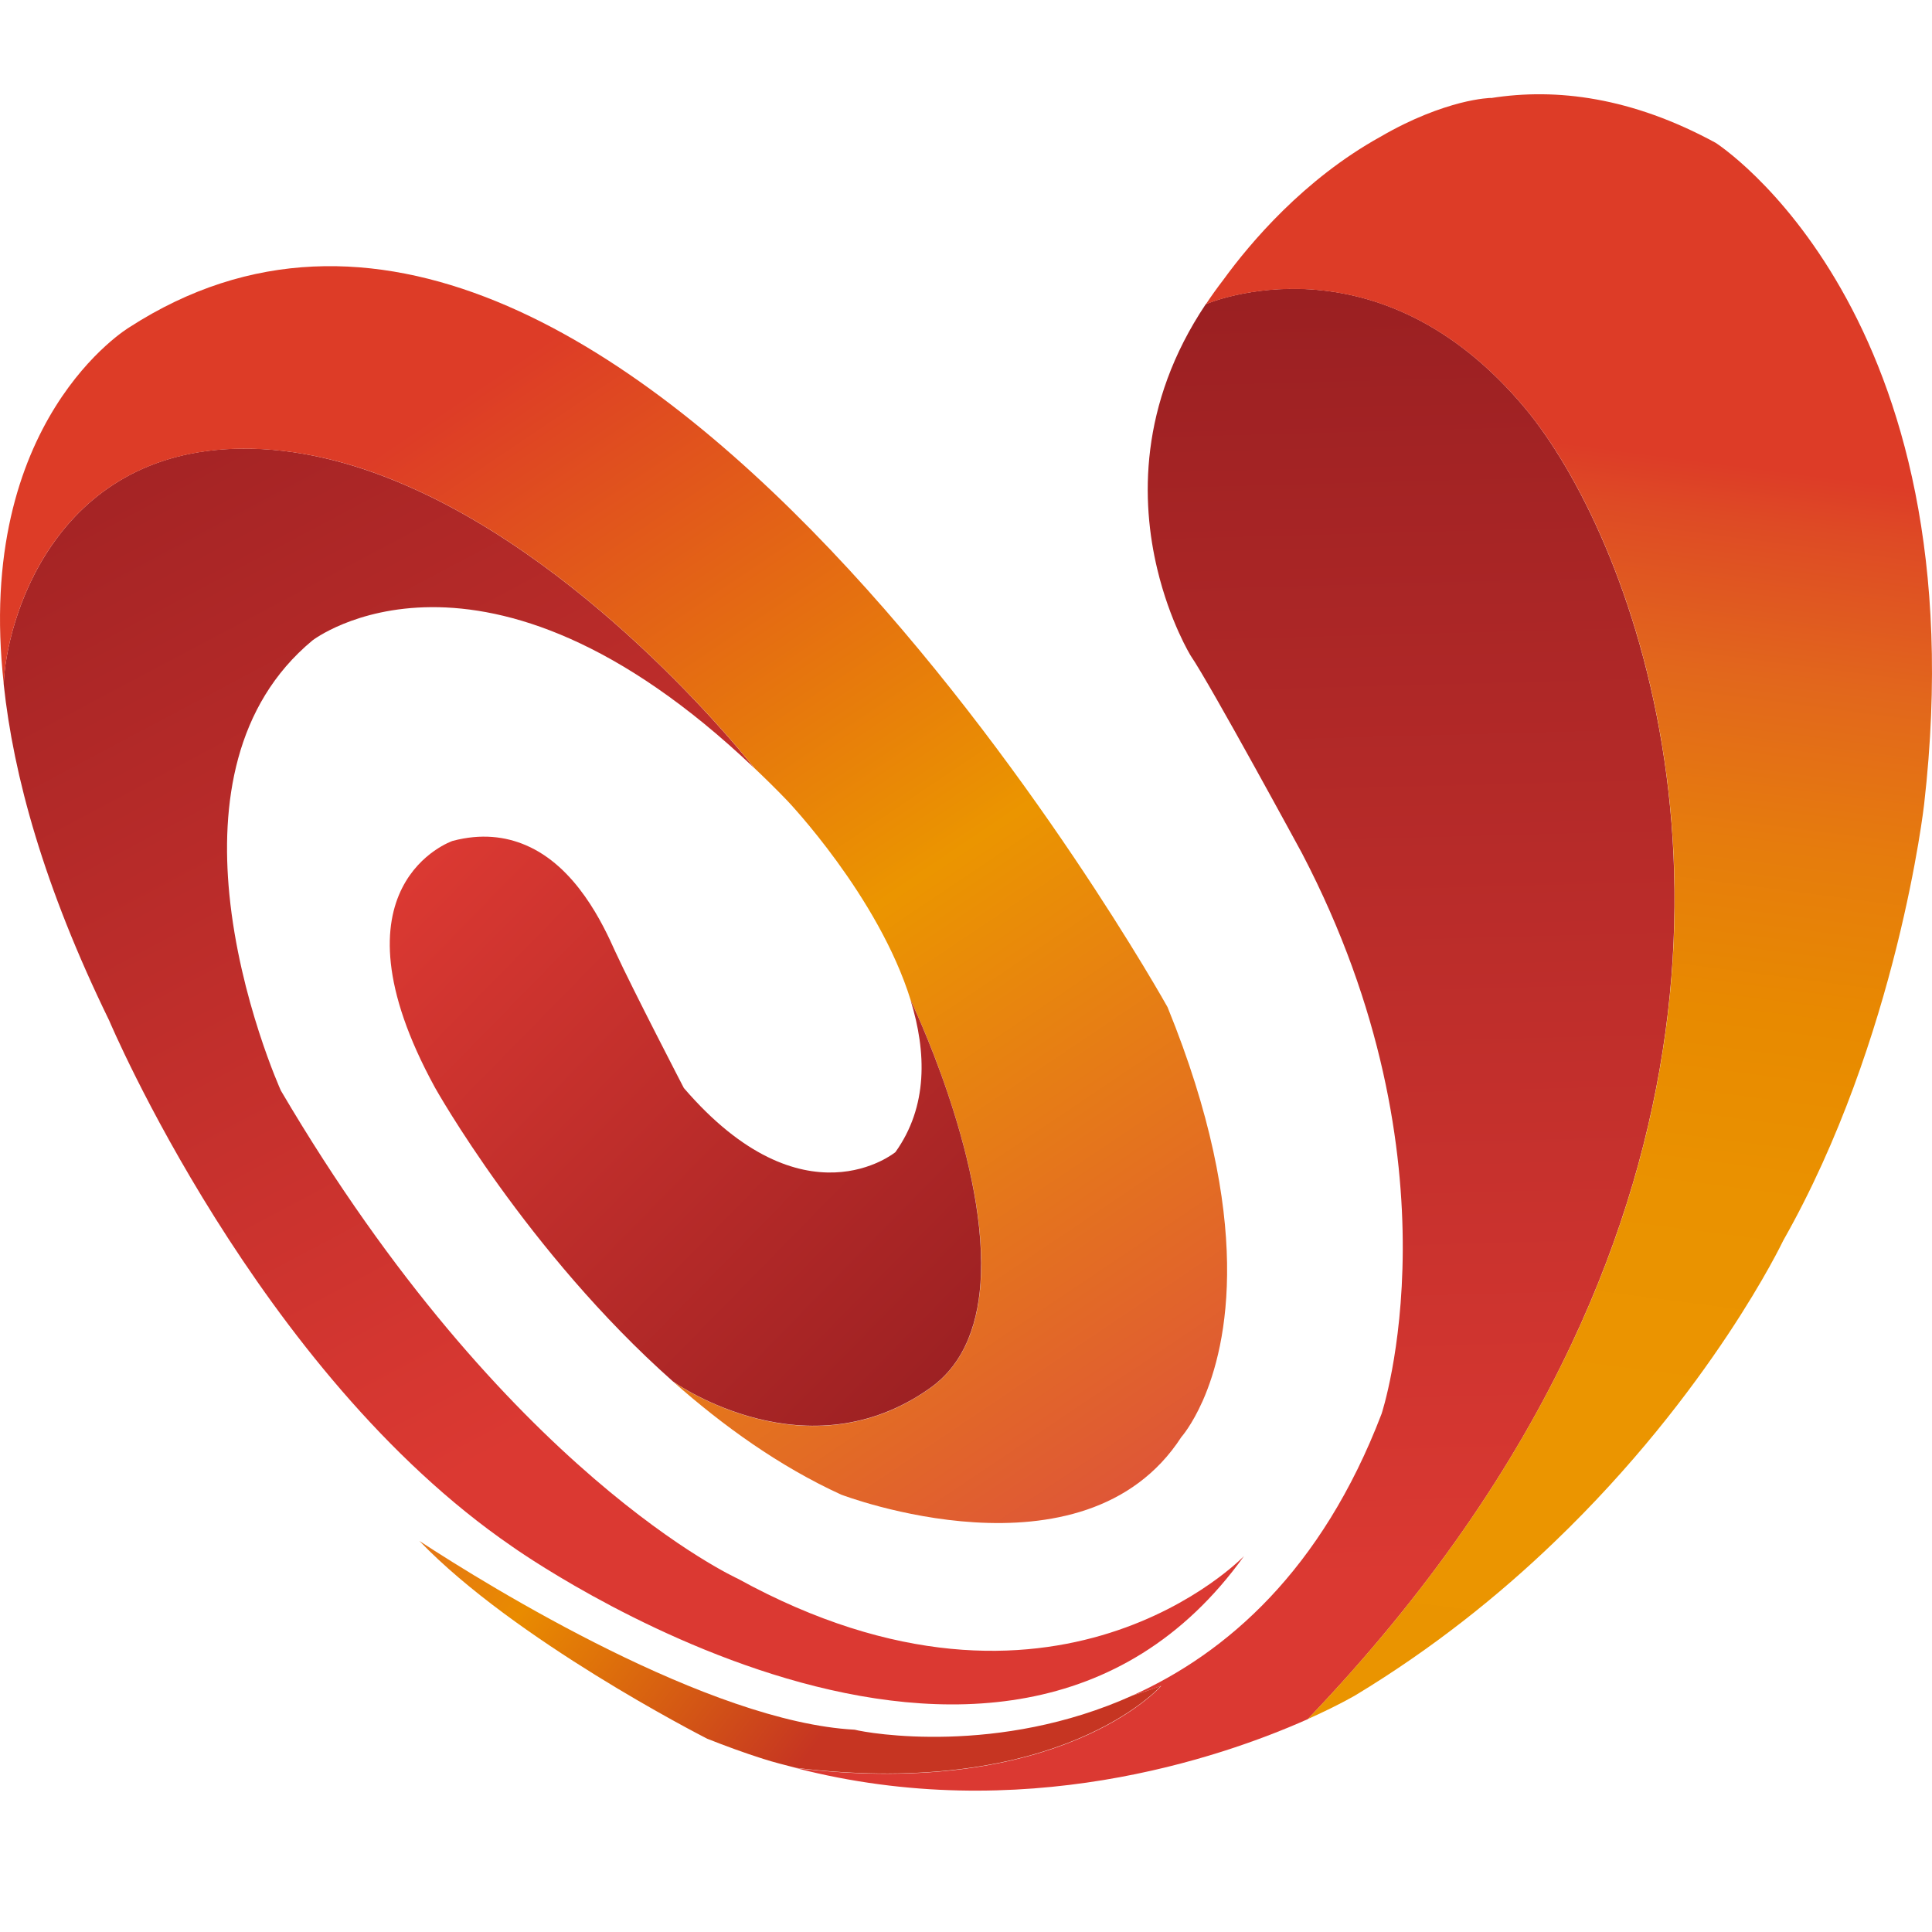
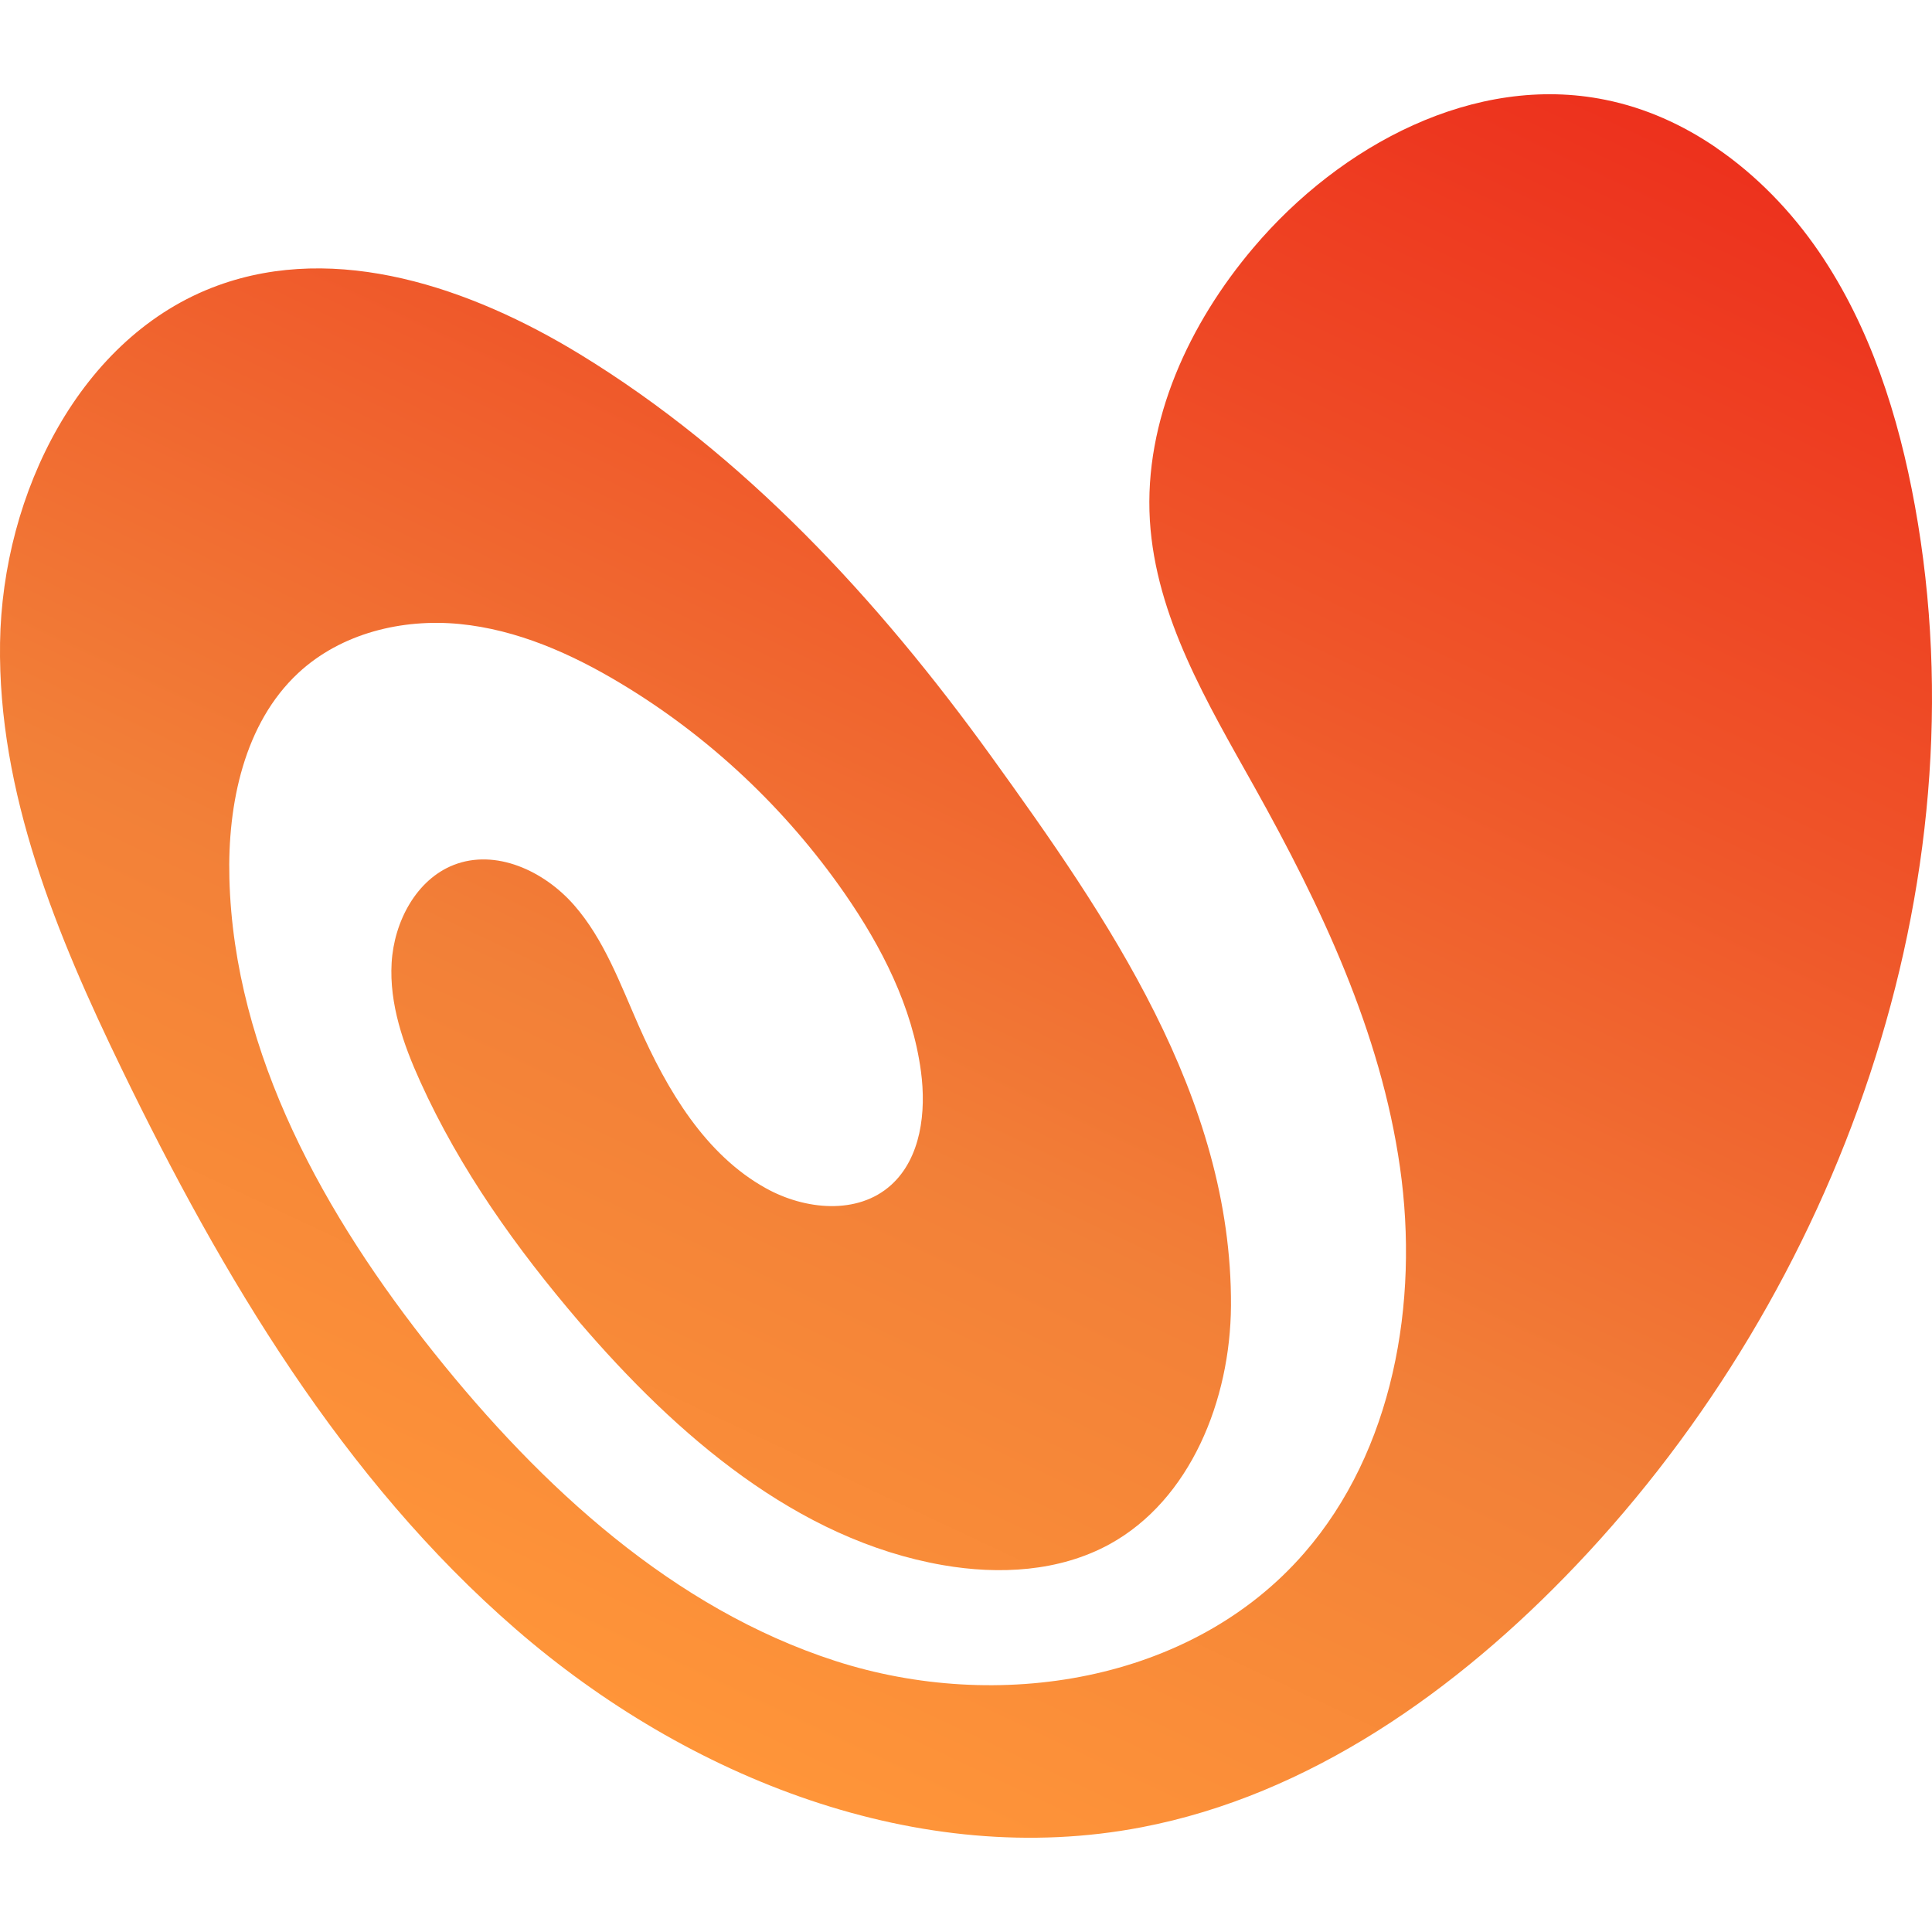
<svg xmlns="http://www.w3.org/2000/svg" width="41" height="41" viewBox="0 0 41 41" fill="none">
-   <path d="M15.657 33.502C15.657 33.502 10.744 31.279 5.961 23.145C5.961 23.145 5.087 21.218 4.867 18.976C4.683 17.086 4.965 14.971 6.632 13.59C6.632 13.59 10.231 10.808 16.001 16.294V16.291C16.001 16.291 12.697 12.044 8.567 10.28C7.463 9.807 6.3 9.509 5.123 9.52C1.108 9.56 0.117 13.241 0.079 14.524C0.284 16.454 0.928 18.811 2.317 21.657C2.317 21.657 5.465 29.115 10.869 32.82C10.869 32.82 21.238 40.222 26.4 33.022C26.4 33.022 22.392 37.207 15.657 33.502Z" fill="url(#paint0_linear_4070_2)" />
-   <path d="M24.777 21.373C24.777 21.373 13.041 0.293 2.743 6.947C2.743 6.947 -0.552 8.916 0.081 14.524C0.116 13.241 1.107 9.56 5.127 9.522C6.302 9.511 7.467 9.806 8.571 10.281C12.701 12.046 16.005 16.293 16.005 16.293V16.296C16.236 16.515 16.47 16.744 16.707 16.991C16.707 16.991 18.645 19.02 19.327 21.229C19.327 21.229 22.393 27.558 19.749 29.452C17.145 31.317 14.368 29.381 14.283 29.319C15.348 30.262 16.545 31.121 17.85 31.718C17.85 31.718 23 33.694 25.071 30.495C25.071 30.495 25.291 30.251 25.524 29.727C26.049 28.537 26.624 25.906 24.777 21.373Z" fill="url(#paint1_linear_4070_2)" />
-   <path d="M19.324 21.226C19.664 22.332 19.693 23.484 19.002 24.45C19.002 24.45 17.06 26.053 14.512 23.089C14.512 23.089 13.425 20.993 13.056 20.192C12.799 19.619 12.23 18.393 11.157 17.936C10.726 17.752 10.214 17.685 9.606 17.845C9.606 17.845 6.871 18.769 9.232 23.082C9.232 23.082 11.181 26.568 14.281 29.316C14.365 29.376 17.142 31.312 19.747 29.45C20.489 28.919 20.782 28.033 20.817 27.041C20.909 24.494 19.324 21.226 19.324 21.226Z" fill="url(#paint2_linear_4070_2)" />
-   <path d="M32.368 8.667C29.23 4.904 25.642 6.432 25.589 6.454C24.158 8.59 24.22 10.659 24.558 12.073C24.827 13.201 25.269 13.916 25.269 13.916C25.691 14.533 27.631 18.109 27.631 18.109C31.081 24.712 29.319 30.004 29.319 30.004C28.046 33.334 26.024 35.082 24.044 35.976C24.247 35.919 24.442 35.848 24.636 35.779L24.638 35.783C24.638 35.783 22.523 38.199 16.894 37.522C21.665 38.754 25.889 37.313 27.753 36.483C30.328 33.79 32.135 31.106 33.352 28.519C37.703 19.284 34.574 11.314 32.368 8.667Z" fill="url(#paint3_linear_4070_2)" />
-   <path d="M24.633 35.779C24.437 35.85 24.244 35.919 24.042 35.977C21.189 37.267 18.425 36.782 18.138 36.707C15.058 36.545 10.41 33.69 8.901 32.702C10.919 34.8 14.827 36.805 15.007 36.898C15.398 37.053 15.794 37.198 16.196 37.326C16.429 37.4 16.66 37.457 16.892 37.517C22.52 38.194 24.635 35.779 24.635 35.779H24.633Z" fill="url(#paint4_linear_4070_2)" />
-   <path d="M36.409 3.031C34.63 2.063 33.03 1.861 31.641 2.081V2.078C31.641 2.078 31.401 2.081 30.985 2.187C30.575 2.294 29.988 2.498 29.292 2.904C27.673 3.801 26.531 5.153 25.959 5.941C25.826 6.114 25.704 6.285 25.591 6.456C25.644 6.434 29.232 4.907 32.37 8.67C35.196 12.055 39.529 24.168 27.753 36.481C28.404 36.19 28.768 35.974 28.768 35.974C30.408 34.982 31.808 33.856 32.981 32.729C36.327 29.521 37.842 26.328 37.842 26.328C40.273 22.044 40.833 17.068 40.833 17.068C42.029 6.614 36.409 3.031 36.409 3.031Z" fill="url(#paint5_linear_4070_2)" />
+   <path d="M36.425 3.137C35.709 2.646 34.914 2.288 34.068 2.118C31.303 1.555 28.451 3.07 26.601 5.255C25.243 6.856 24.275 8.922 24.402 11.043C24.527 13.095 25.628 14.925 26.623 16.705C28.032 19.227 29.3 21.896 29.71 24.773C30.121 27.65 29.563 30.79 27.679 32.957C25.285 35.713 21.157 36.356 17.728 35.248C14.298 34.14 11.492 31.566 9.211 28.709C6.905 25.818 4.967 22.381 4.868 18.644C4.826 17.057 5.185 15.346 6.331 14.281C7.239 13.438 8.532 13.124 9.752 13.242C10.971 13.361 12.123 13.871 13.178 14.506C15.043 15.626 16.672 17.155 17.926 18.962C18.709 20.093 19.36 21.36 19.544 22.736C19.66 23.596 19.544 24.577 18.91 25.148C18.2 25.789 17.08 25.677 16.251 25.215C14.966 24.502 14.157 23.134 13.554 21.767C13.161 20.875 12.819 19.934 12.182 19.207C11.545 18.48 10.518 18.006 9.627 18.356C8.835 18.667 8.362 19.559 8.311 20.433C8.26 21.305 8.558 22.159 8.917 22.95C9.763 24.82 10.963 26.499 12.287 28.046C14.358 30.464 16.919 32.677 20.008 33.214C21.202 33.422 22.481 33.355 23.548 32.77C25.262 31.829 26.111 29.711 26.123 27.711C26.148 23.279 23.483 19.446 21.03 16.044C18.628 12.717 15.79 9.644 12.301 7.514C9.986 6.103 7.154 5.134 4.619 6.06C1.707 7.122 0.049 10.469 0.001 13.643C-0.047 16.818 1.207 19.85 2.585 22.69C4.721 27.096 7.284 31.399 10.946 34.573C14.604 37.747 19.522 39.681 24.227 38.777C27.784 38.096 30.916 35.88 33.445 33.22C39.022 27.359 42.1 18.797 40.638 10.738C40.292 8.83 39.69 6.94 38.606 5.35C38.017 4.487 37.273 3.717 36.422 3.137H36.425Z" fill="url(#paint0_linear_2395_43218)" />
  <defs>
-     <linearGradient id="paint0_linear_4070_2" x1="14.954" y1="28.54" x2="-1.104" y2="-1.694" gradientUnits="userSpaceOnUse">
-       <stop stop-color="#DB3932" />
-       <stop offset="1" stop-color="#87181D" />
-     </linearGradient>
-     <linearGradient id="paint1_linear_4070_2" x1="7.25" y1="10.144" x2="22.727" y2="33.167" gradientUnits="userSpaceOnUse">
-       <stop stop-color="#DD3C27" />
-       <stop offset="0.5" stop-color="#EB9500" />
-       <stop offset="1" stop-color="#DE5439" />
-     </linearGradient>
-     <linearGradient id="paint2_linear_4070_2" x1="9.268" y1="17.917" x2="24.379" y2="32.723" gradientUnits="userSpaceOnUse">
-       <stop stop-color="#DB3932" />
-       <stop offset="1" stop-color="#87181D" />
-     </linearGradient>
-     <linearGradient id="paint3_linear_4070_2" x1="26.358" y1="33.539" x2="25.404" y2="-2.092" gradientUnits="userSpaceOnUse">
-       <stop stop-color="#DB3932" />
-       <stop offset="1" stop-color="#87181D" />
-     </linearGradient>
-     <linearGradient id="paint4_linear_4070_2" x1="18.414" y1="35.578" x2="7.756" y2="27.494" gradientUnits="userSpaceOnUse">
-       <stop stop-color="#C63522" />
-       <stop offset="0.5" stop-color="#E98B00" />
-       <stop offset="1" stop-color="#DD5439" />
-     </linearGradient>
-     <linearGradient id="paint5_linear_4070_2" x1="33.515" y1="9.428" x2="28.311" y2="49.234" gradientUnits="userSpaceOnUse">
-       <stop stop-color="#DD3C27" />
-       <stop offset="0.028" stop-color="#DE4A25" />
-       <stop offset="0.111" stop-color="#E2671C" />
-       <stop offset="0.197" stop-color="#E67C0D" />
-       <stop offset="0.288" stop-color="#E88A00" />
-       <stop offset="0.385" stop-color="#EA9200" />
-       <stop offset="0.5" stop-color="#EB9500" />
-       <stop offset="0.737" stop-color="#EA9400" />
-       <stop offset="0.823" stop-color="#E98E00" />
-       <stop offset="0.884" stop-color="#E78515" />
-       <stop offset="0.933" stop-color="#E47726" />
-       <stop offset="0.975" stop-color="#E16432" />
-       <stop offset="1" stop-color="#DE5439" />
+     <linearGradient id="paint0_linear_2395_43218" x1="28.137" y1="-0.869" x2="11.027" y2="35.425" gradientUnits="userSpaceOnUse">
+       <stop stop-color="#ED311D" />
+       <stop offset="0.32" stop-color="#EF5429" />
+       <stop offset="0.67" stop-color="#F28038" />
+       <stop offset="1" stop-color="#FF9539" />
    </linearGradient>
  </defs>
</svg>
